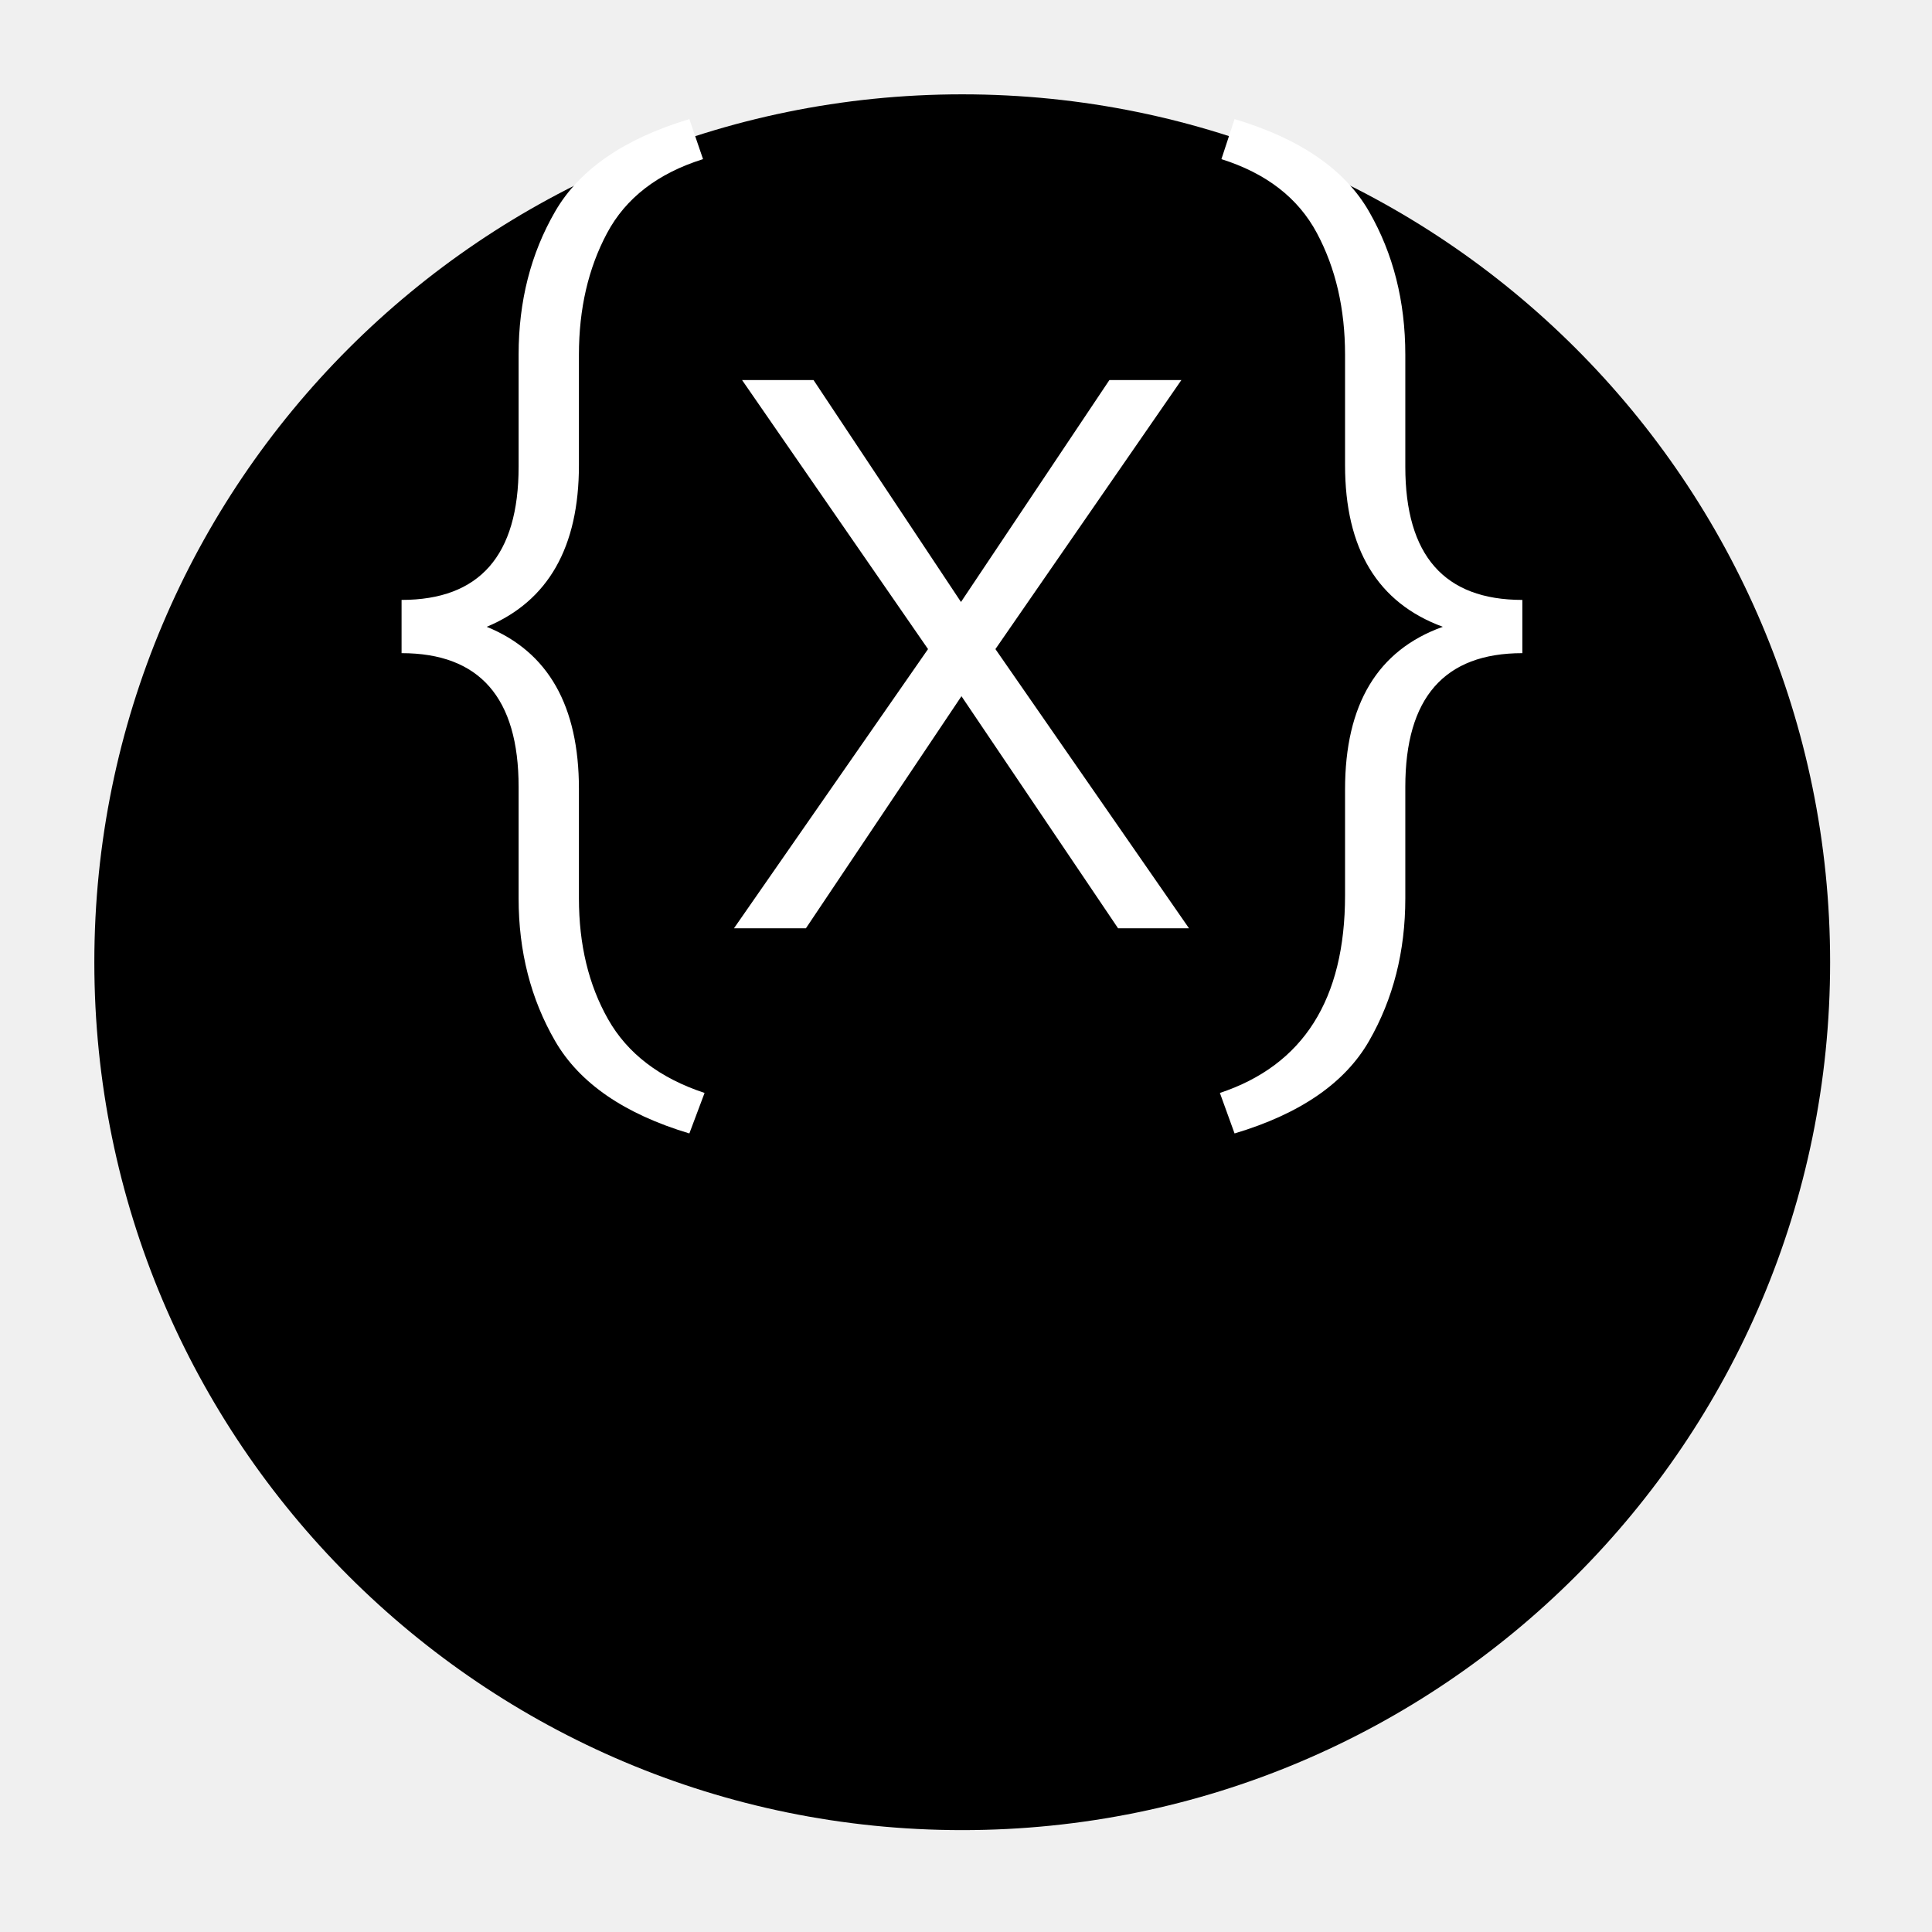
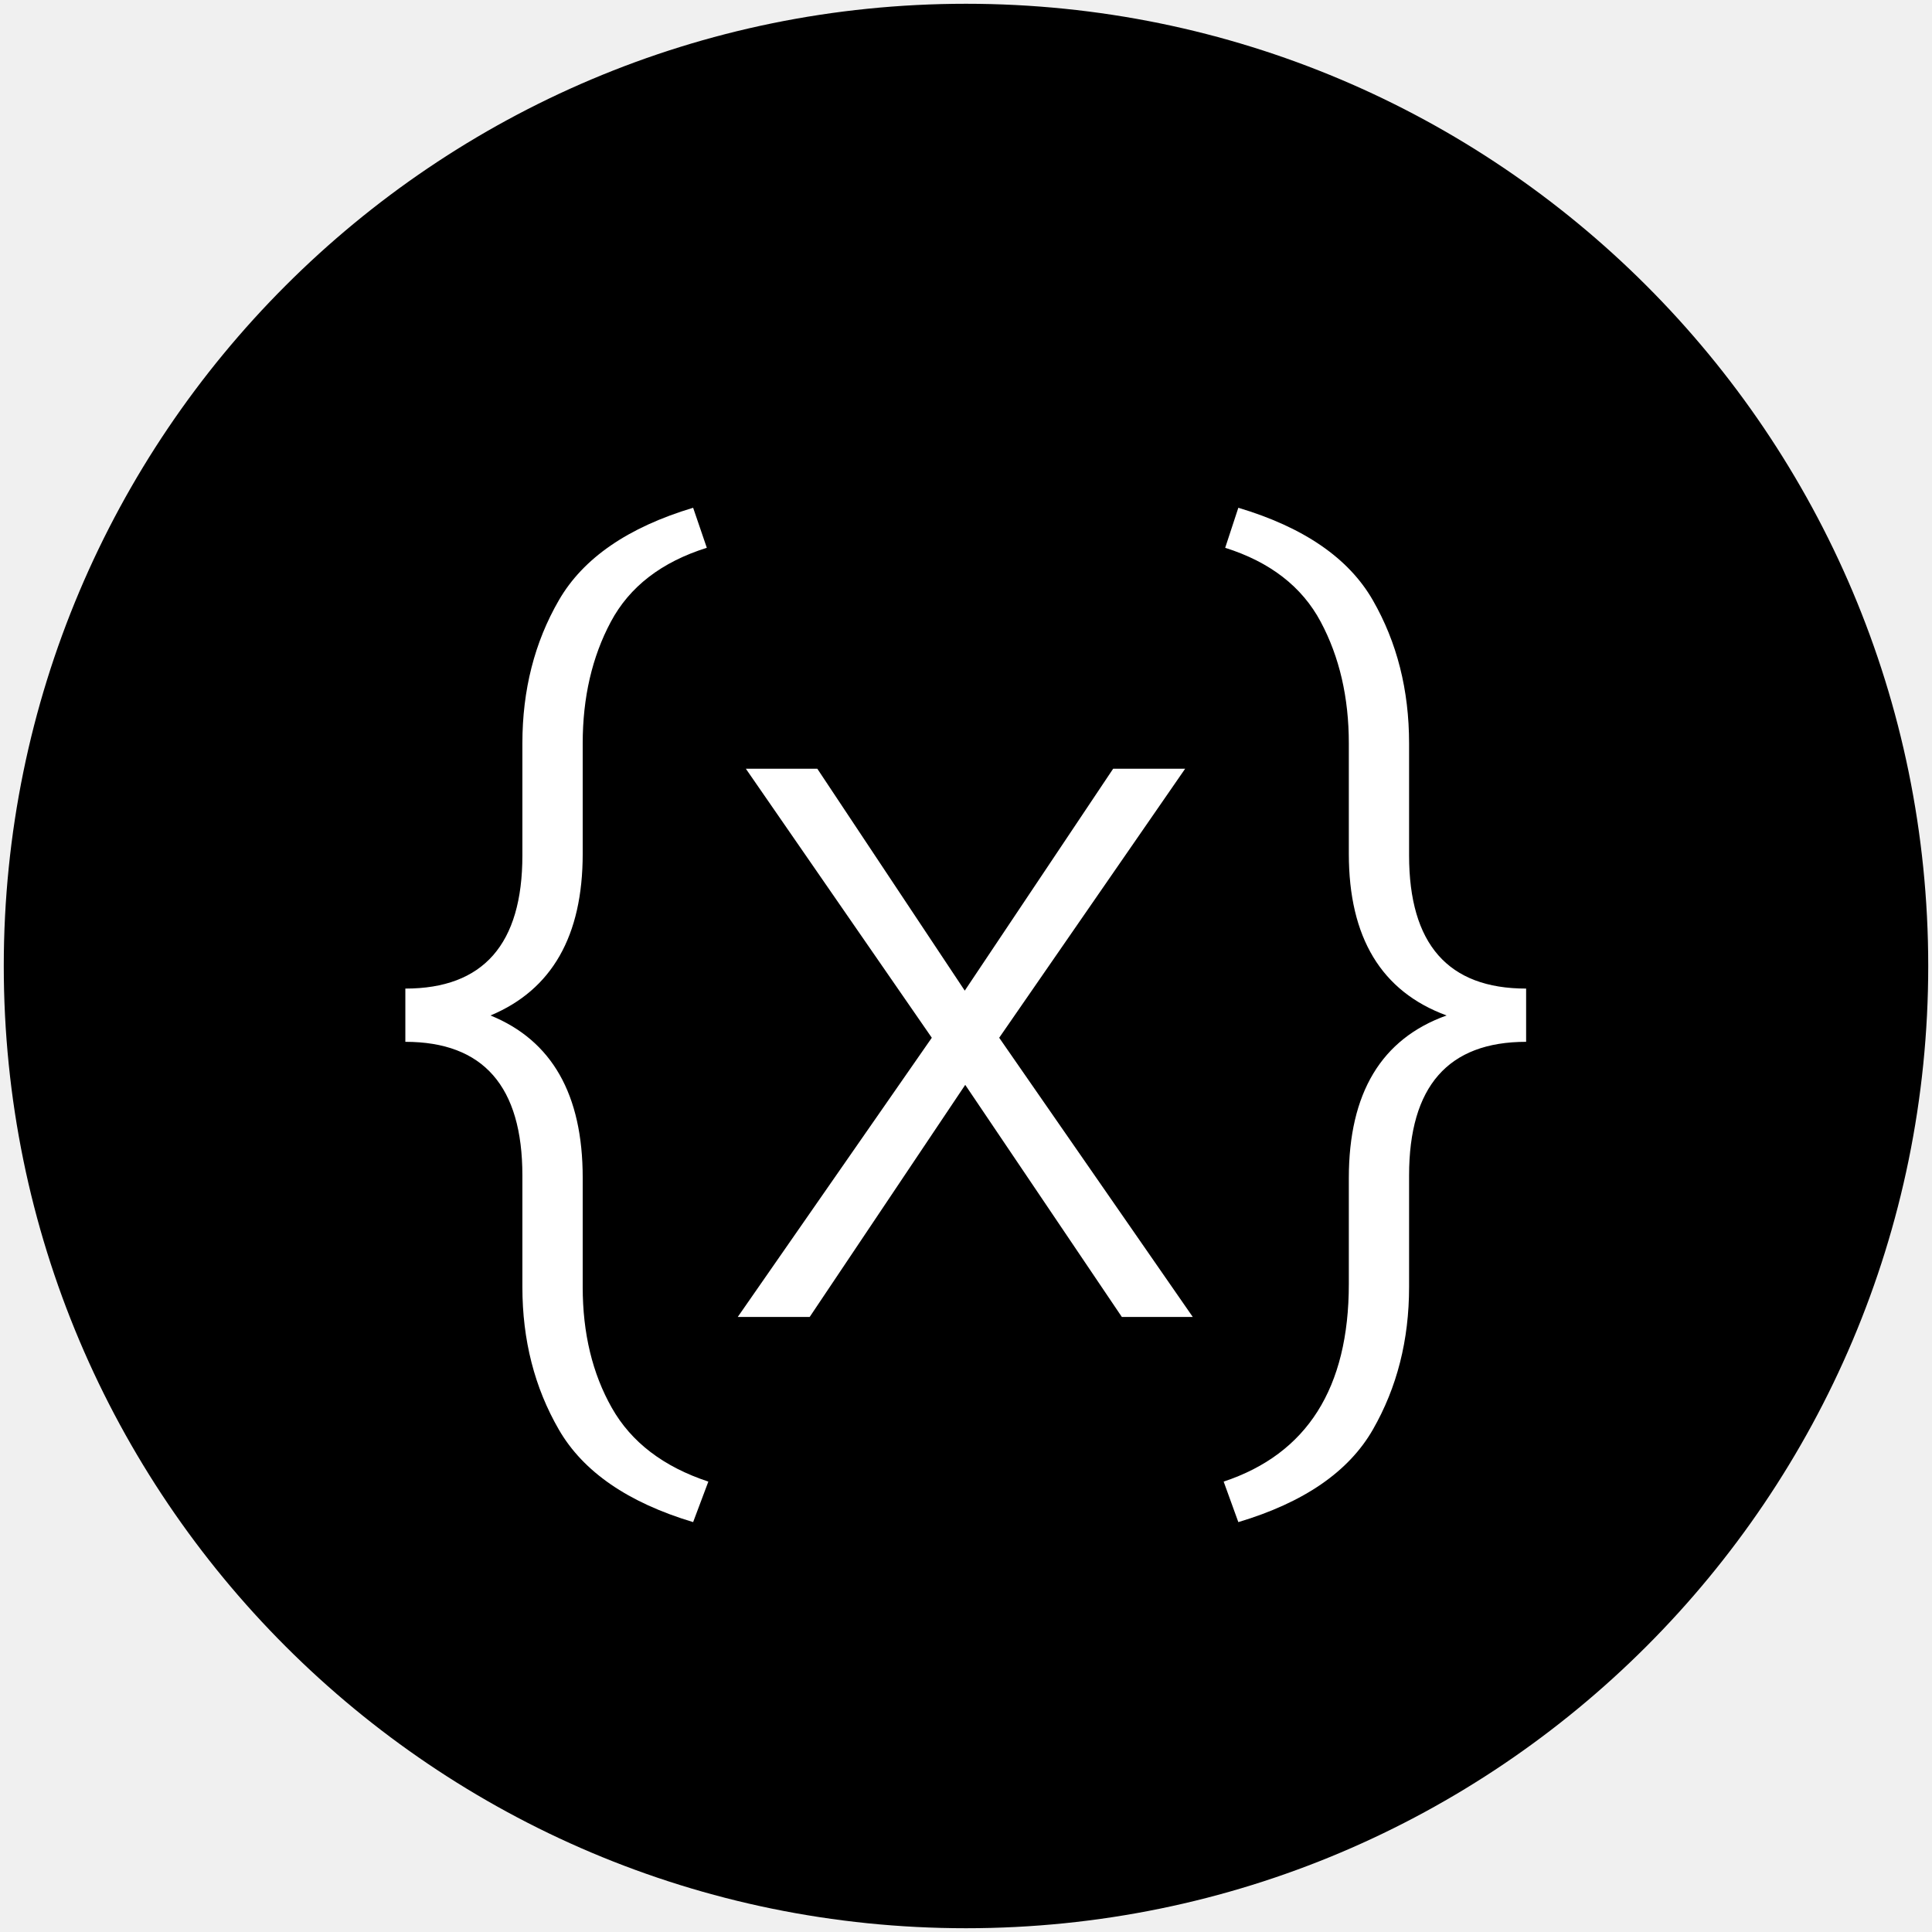
- <svg xmlns="http://www.w3.org/2000/svg" width="532" height="532" viewBox="0 0 512 512">
-   <circle cx="255" cy="255" r="230" fill="{c}" />
-   <text x="255" y="246" alignment-baseline="central" text-anchor="middle" fill="#fff" font-size="275" font-weight="300" font-family="Roboto">{x}</text>
+ <svg xmlns="http://www.w3.org/2000/svg" width="512" height="512">
+   <g>
+     <rect fill="none" id="canvas_background" height="514" width="514" y="-1" x="-1" />
+   </g>
+   <g>
+     <circle stroke="null" id="svg_1" fill="{c}" r="255" cy="256" cx="256" />
+     <text id="svg_2" font-family="Roboto" font-weight="300" font-size="275" fill="#fff" text-anchor="middle" y="349" x="256">{x}</text>
+   </g>
</svg>
